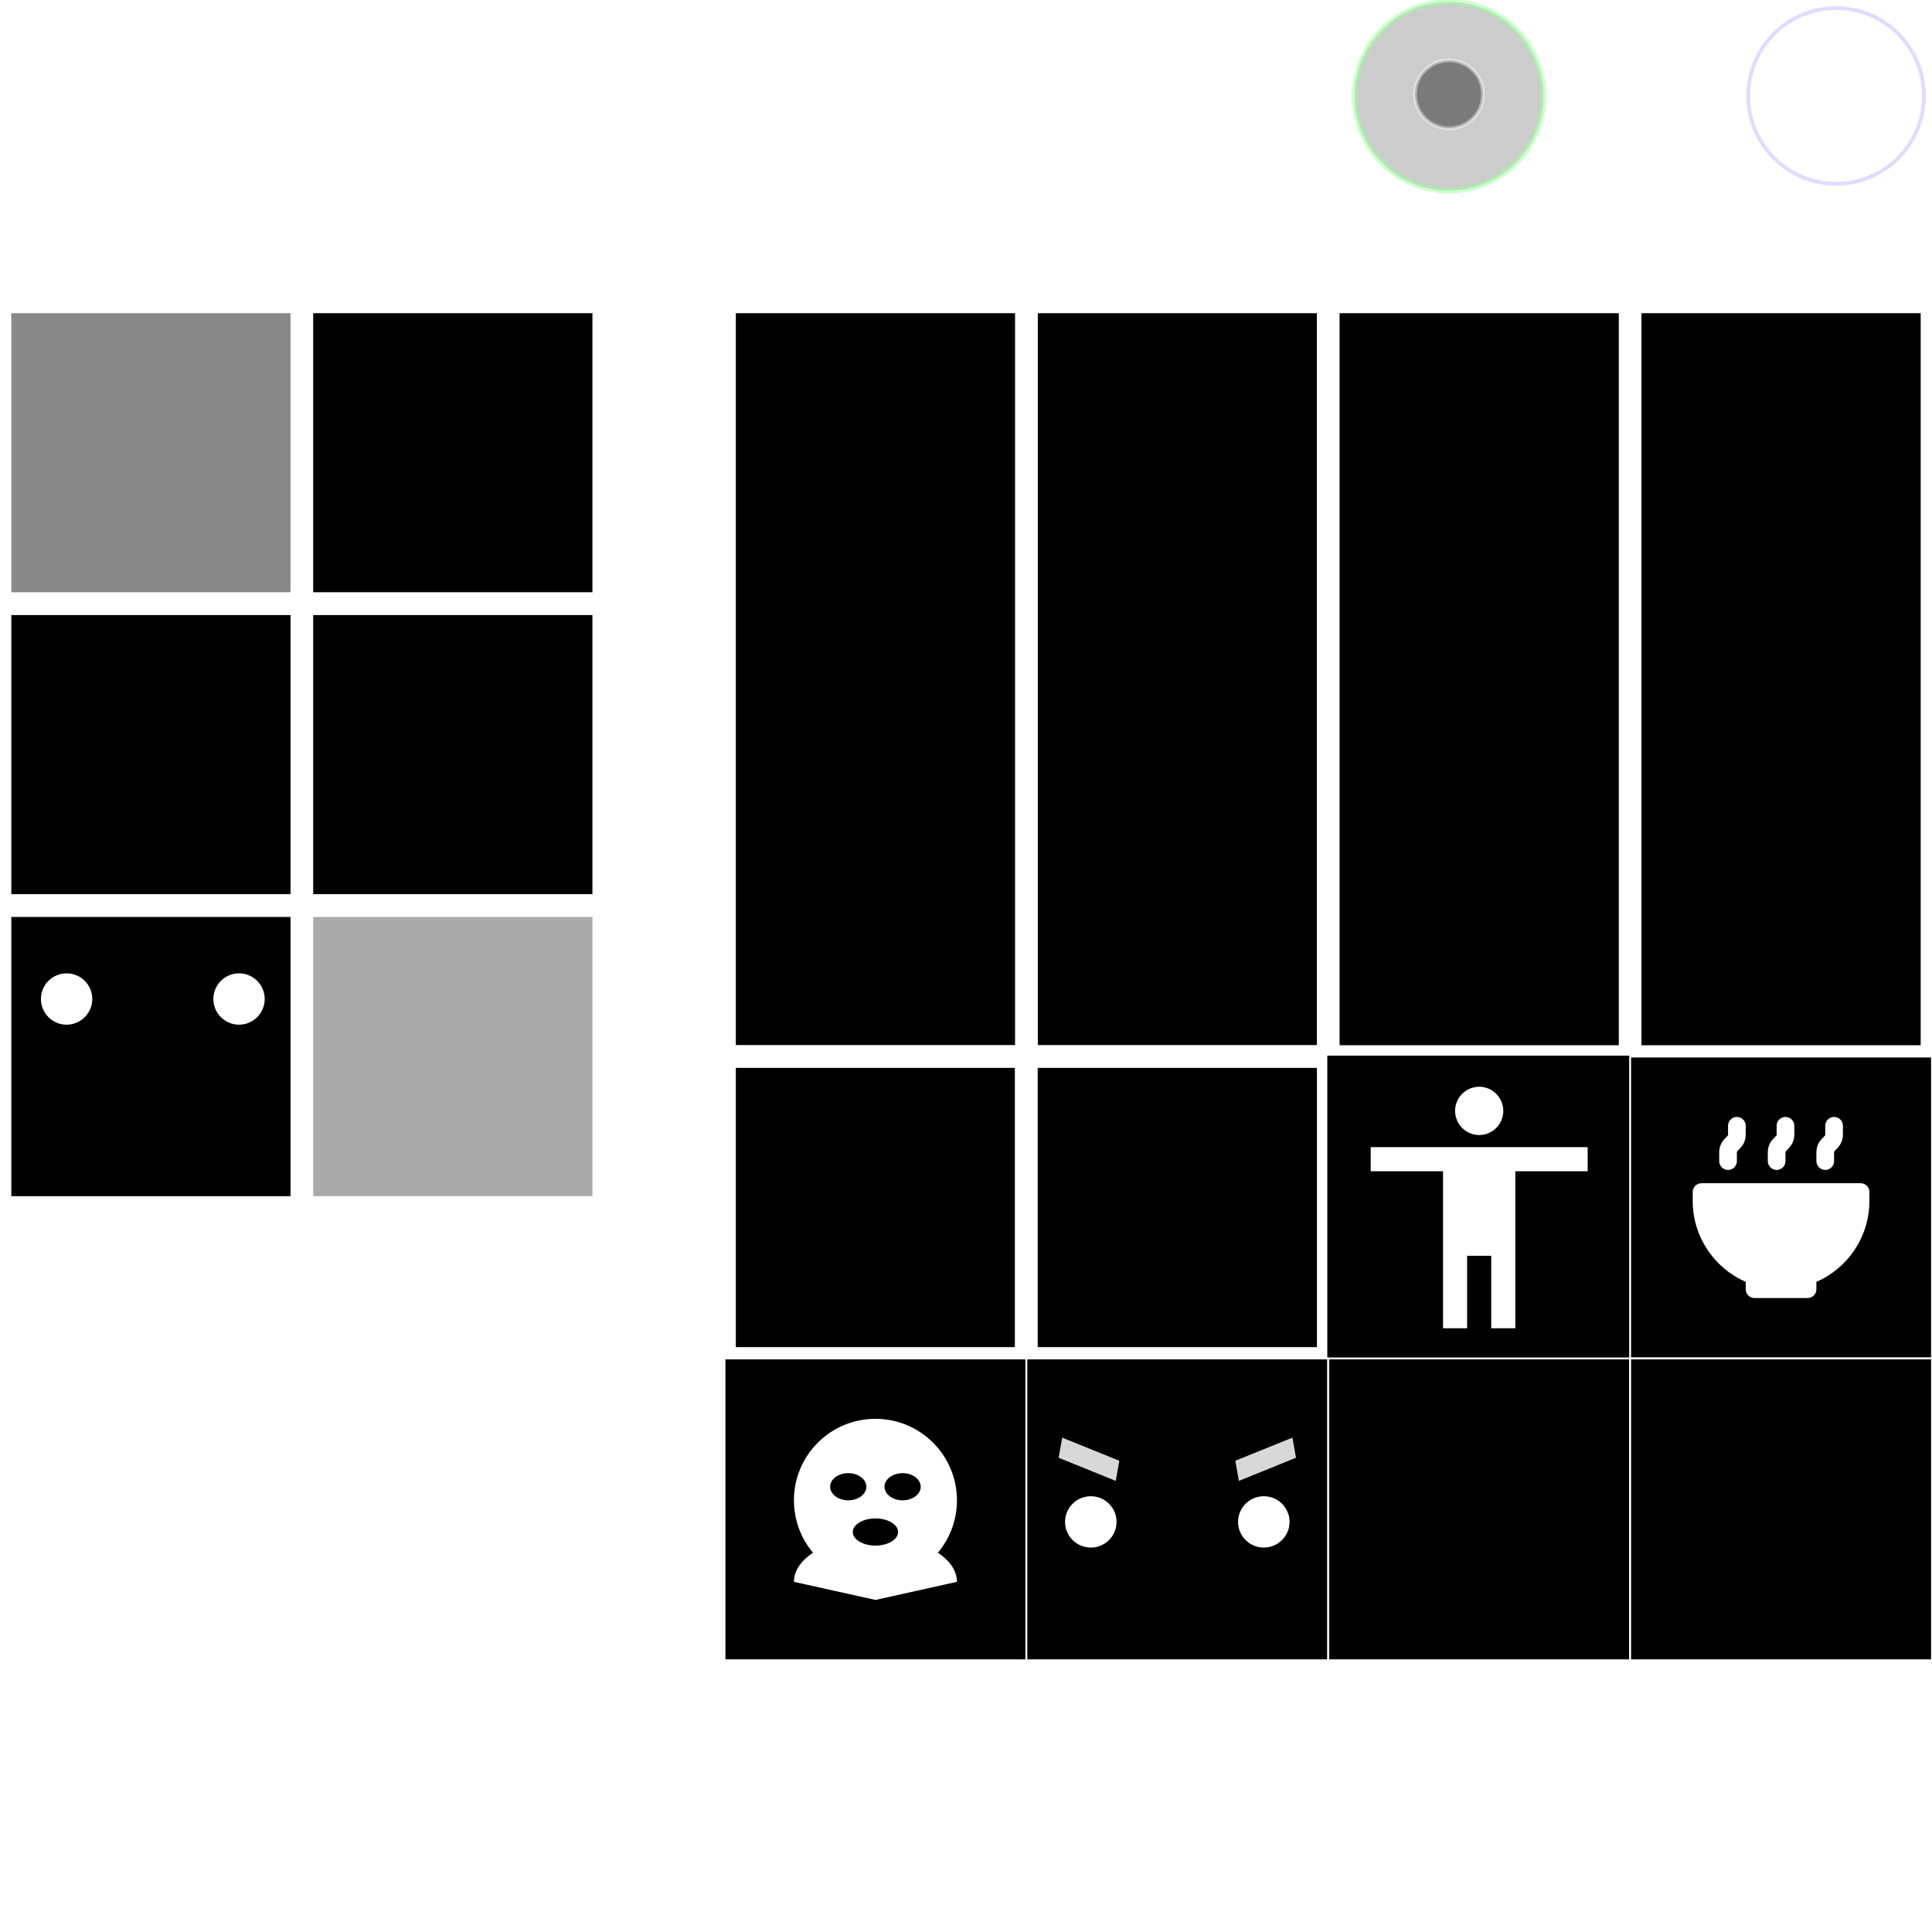
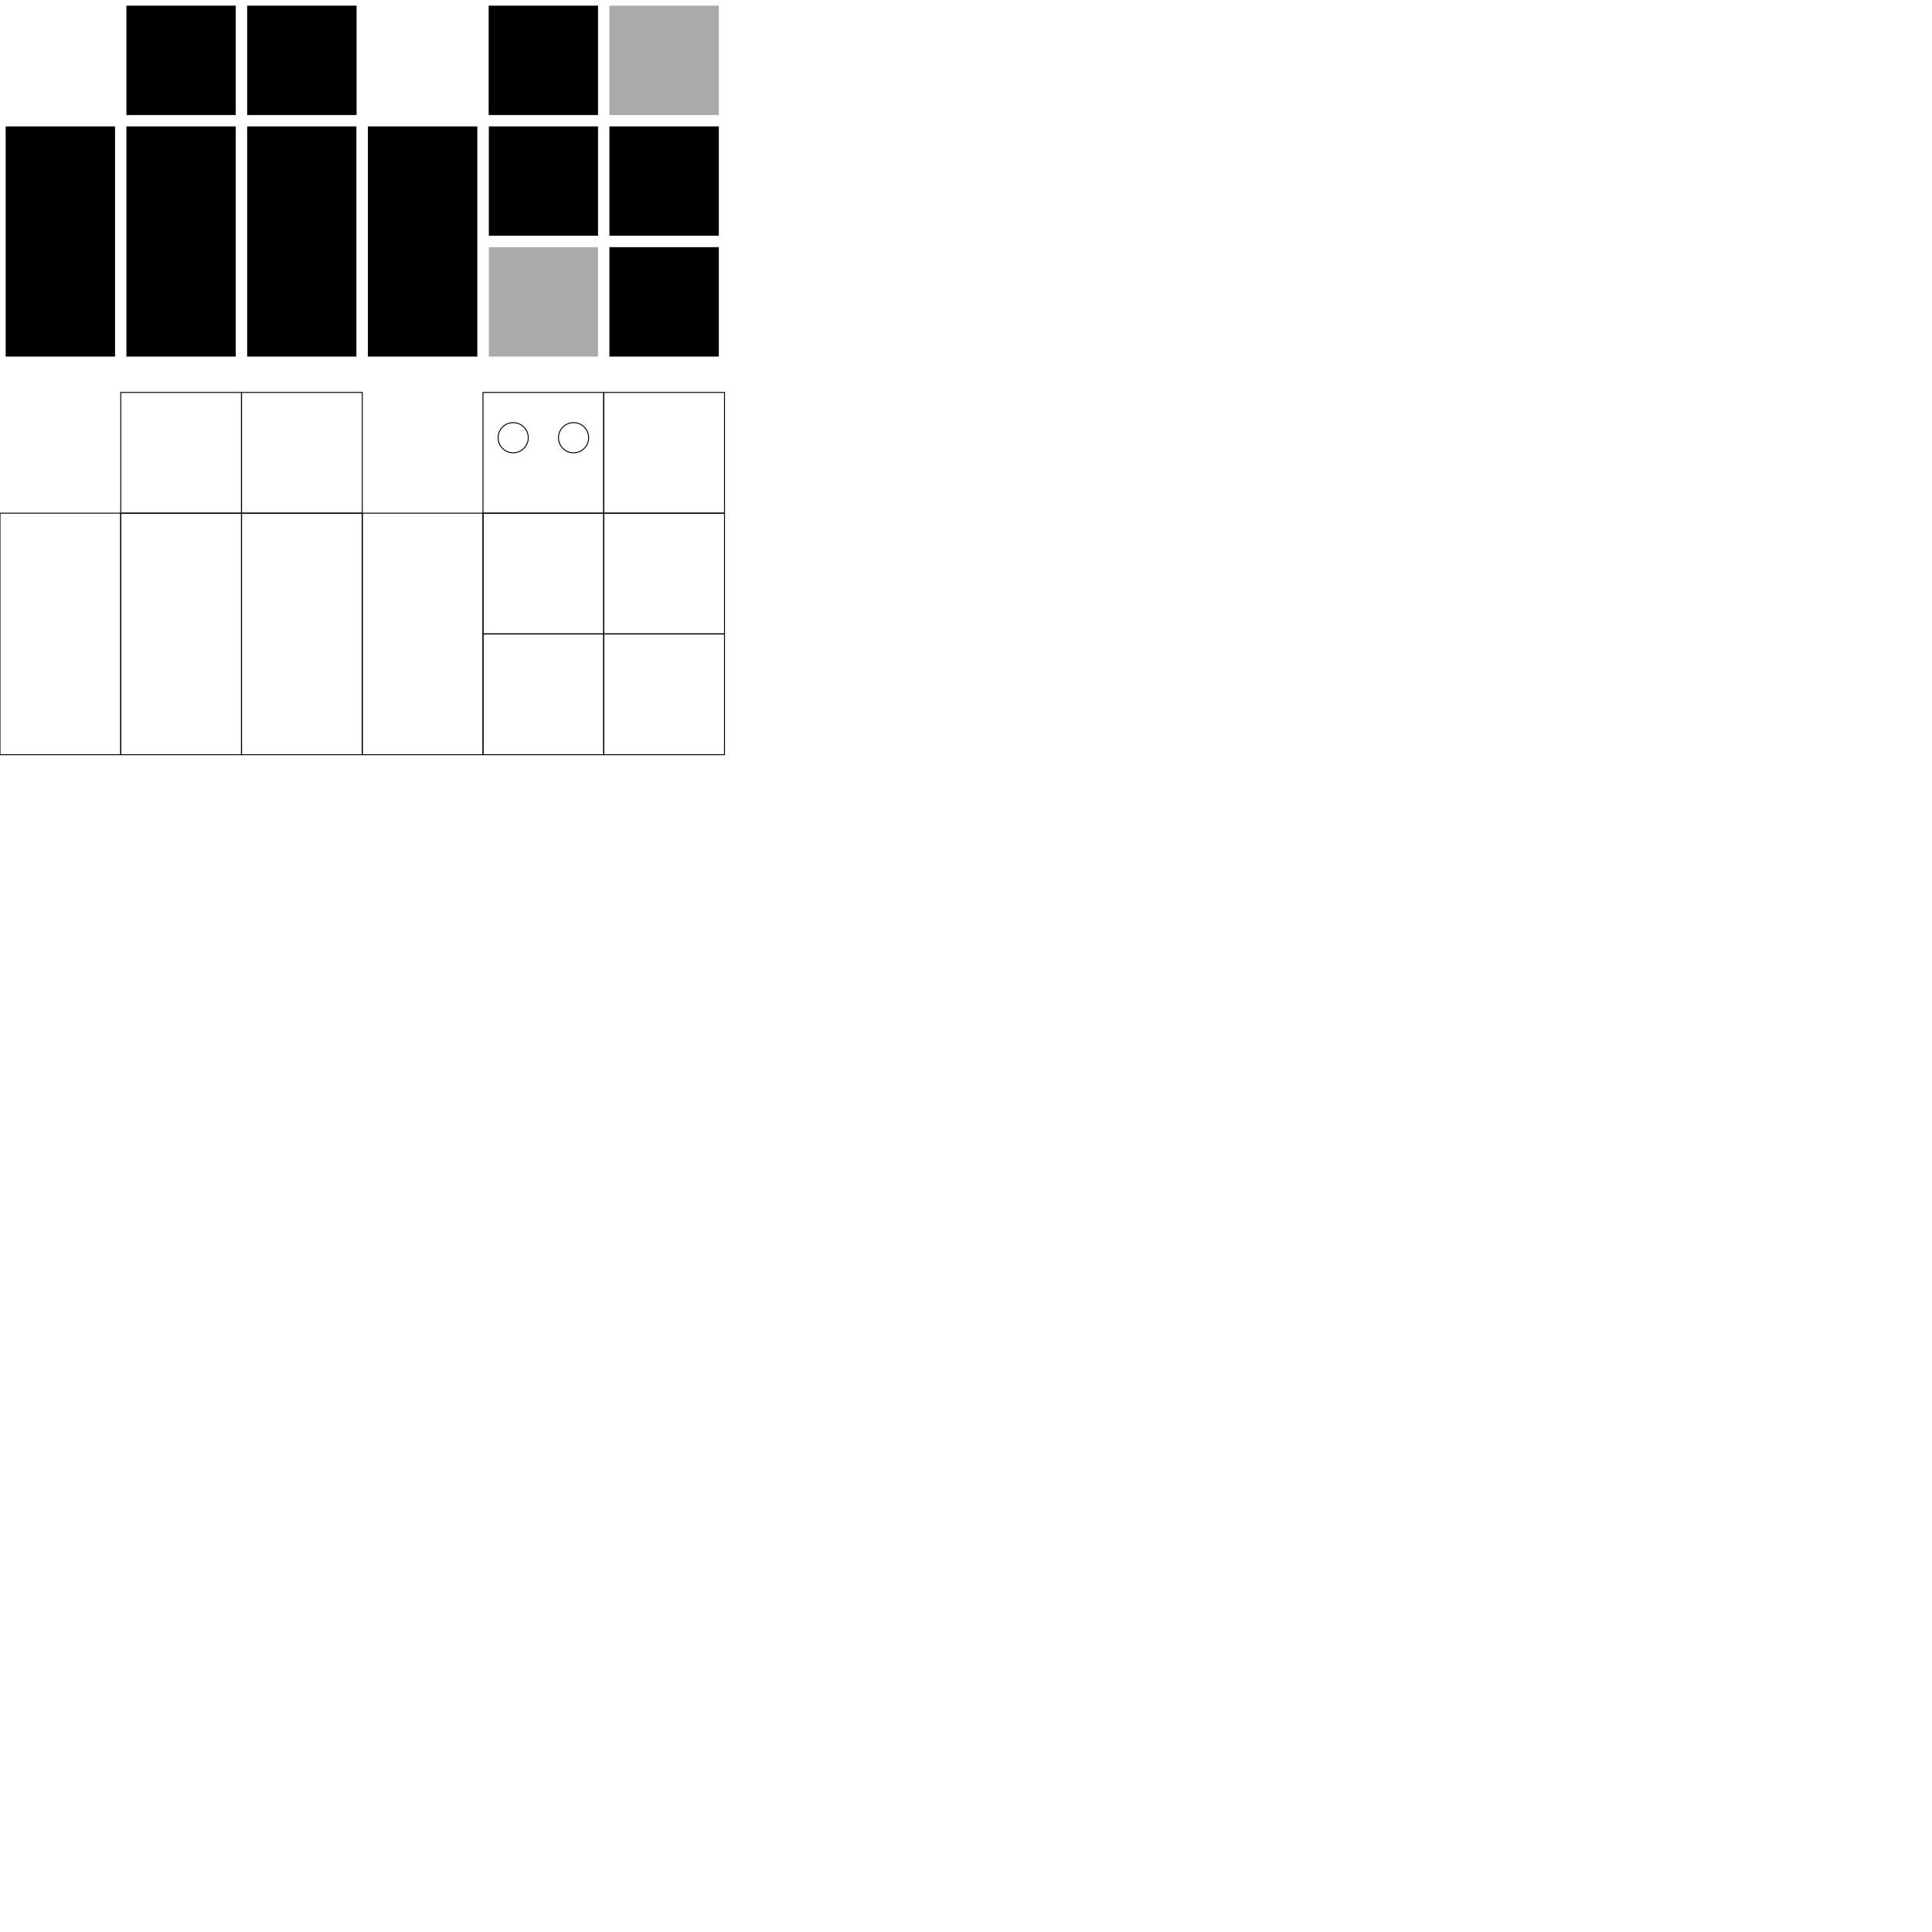
- <svg xmlns="http://www.w3.org/2000/svg" xmlns:ns1="https://boxy-svg.com" width="1024" height="1024" viewBox="0 0 1024 1024" version="1.1">
+ <svg xmlns="http://www.w3.org/2000/svg" xmlns:ns1="https://boxy-svg.com" width="2048" height="2048" viewBox="0 0 2048 2048">
  <defs>
    <ns1:grid x="0" y="0" width="16" height="16" />
  </defs>
-   <g style="filter: none;">
-     <polygon points="1024.000,0.000 921.600,0.000 921.600,102.400 1024.000,102.400 " style="fill-opacity: 0; stroke-width: 8px;">
-                         </polygon>
-     <polygon points="819.200,0.000 716.800,0.000 716.800,102.400 819.200,102.400 " style="fill-opacity: 0.25; fill: none;">
-                         </polygon>
-     <polygon points="160 320 0 320 0 160 160 160" style="stroke: rgb(255, 255, 255); stroke-width: 12px; fill: rgb(136, 136, 136);">
-                         </polygon>
-     <polygon points="320 320 160 320 160 160 320 160" style="stroke: rgb(255, 255, 255); stroke-width: 12px;">
-                         </polygon>
-     <polygon points="0 480 0 320 160 320 160 480" style="stroke: rgb(255, 255, 255); stroke-width: 12px;">
-                         </polygon>
-     <polygon points="320 320 320 480 160 480 160 320" style="stroke: rgb(255, 255, 255); stroke-width: 12px;">
-                         </polygon>
-     <polygon points="160 640 0 640 0 480 160 480" style="stroke: rgb(255, 255, 255); stroke-width: 12px;">
-                         </polygon>
-     <polygon points="320 640 160 640 160 480 320 480" style="stroke: rgb(255, 255, 255); fill: rgb(170, 170, 170); stroke-width: 12px;">
-                         </polygon>
-     <polygon points="704 560 544 560 544 160 704 160" style="stroke: rgb(255, 255, 255); stroke-width: 12px;">
-                         </polygon>
-     <polygon points="1024 560 864 560 864 160 1024 160" style="stroke: rgb(255, 255, 255); stroke-width: 12px;">
-                         </polygon>
-     <polygon points="864 160 864 560 704 560 704 160" style="stroke: rgb(255, 255, 255); stroke-width: 12px;">
-                         </polygon>
-     <polygon points="384 560 384 160 544 160 544 560" style="stroke: rgb(255, 255, 255); stroke-width: 12px;">
-                         </polygon>
-     <polygon points="544 720 384 720 384 560 544 560" style="stroke: rgb(255, 255, 255); stroke-width: 12px;">
-                         </polygon>
-     <polygon points="704 720 544 720 544 560 704 560" style="stroke: rgb(255, 255, 255); stroke-width: 12px;">
-                         </polygon>
-     <polygon points="256 0 0 0 0 128 256 128" style="fill-opacity: 0.2; fill: none; stroke-width: 4px; stroke-opacity: 0.25;">
-                         </polygon>
-     <polygon points="864 720 704 720 704 560 864 560" style="stroke: rgb(0, 0, 0);">
-                         </polygon>
-     <polygon points="1024 720 864 720 864 560 1024 560" style="stroke: rgb(255, 255, 255);">
-                         </polygon>
-     <polygon points="544 880 384 880 384 720 544 720" style="stroke: rgb(255, 255, 255);">
-                         </polygon>
-     <polygon points="704 880 544 880 544 720 704 720" style="stroke: rgb(255, 255, 255);">
-                         </polygon>
-     <polygon points="864 880 704 880 704 720 864 720" style="stroke: rgb(255, 255, 255);">
-                         </polygon>
-     <polygon points="1024 880 864 880 864 720 1024 720" style="stroke: rgb(255, 255, 255);">
-                         </polygon>
-   </g>
-   <g transform="matrix(1, 0, 0, 1, -160, -90)">
+   <g>
    <g>
-       <circle style="stroke: rgb(0, 0, 0); fill: rgb(255, 255, 255);" cx="195.304" cy="619.496" r="14.104">
-                                 </circle>
-       <circle style="stroke: rgb(0, 0, 0); fill: rgb(255, 255, 255);" cx="286.696" cy="619.496" r="14.104">
-                                 </circle>
+       <rect width="128" height="128" style="stroke: rgb(255, 255, 255); stroke-width: 12px;" x="512">
+         </rect>
+       <rect width="128" height="128" style="stroke: rgb(255, 255, 255); stroke-width: 12px; fill: rgb(170, 170, 170);" x="640">
+         </rect>
+       <rect width="128" height="128" style="stroke: rgb(255, 255, 255); stroke-width: 12px;" y="128" x="512">
+         </rect>
+       <rect width="128" height="128" style="stroke: rgb(255, 255, 255); stroke-width: 12px;" x="640" y="128">
+         </rect>
+       <rect width="128" height="128" style="stroke: rgb(255, 255, 255); stroke-width: 12px; fill: rgb(170, 170, 170);" x="512" y="256">
+         </rect>
+       <rect width="128" height="128" style="stroke: rgb(255, 255, 255); stroke-width: 12px;" x="640" y="256">
+         </rect>
    </g>
-     <g transform="matrix(1.003345, 0, 0, 1, 542.194, 267.1423)">
-       <circle style="stroke: rgb(0, 0, 0); fill: rgb(255, 255, 255);" cx="195.304" cy="629.496" r="14.104">
-                                 </circle>
-       <circle style="stroke: rgb(0, 0, 0); fill: rgb(255, 255, 255);" cx="286.696" cy="629.496" r="14.104">
-                                 </circle>
-       <rect x="184.749" y="419.318" width="33.563" height="11.59" style="fill: rgb(216, 216, 216); stroke: rgb(0, 0, 0);" transform="matrix(0.9265286, 0.3762244, -0.178051, 1.006999, 83.31048, 92.39189)" />
-       <rect x="184.749" y="419.317" width="33.563" height="11.59" style="fill: rgb(216, 216, 216); stroke: rgb(0, 0, 0);" transform="matrix(-0.9265286, 0.3762244, 0.1780507, 1.006999, 398.6979, 92.38548)" />
+     <g>
+       <rect width="128" height="128" style="stroke: rgb(255, 255, 255); stroke-width: 12px;" x="128">
+         </rect>
+       <rect width="128" height="128" style="stroke: rgb(255, 255, 255); stroke-width: 12px;" x="256">
+         </rect>
+       <rect width="128" height="256" style="stroke: rgb(255, 255, 255); stroke-width: 12px;" y="128.003">
+         </rect>
+       <rect width="128" height="256" style="stroke: rgb(255, 255, 255); stroke-width: 12px; transform-origin: 192px 256.003px;" y="128.003" x="128">
+         </rect>
+       <rect width="128" height="256" style="stroke: rgb(255, 255, 255); stroke-width: 12px;" y="128.003" x="256">
+         </rect>
+       <rect width="128" height="256" style="stroke: rgb(255, 255, 255); stroke-width: 12px;" y="128.003" x="384">
+         </rect>
+     </g>
+     <g transform="matrix(1, 0, 0, 1, 0, 416)">
+       <rect width="128" height="128" style="stroke: rgb(0, 0, 0); fill: none;" x="512">
+         </rect>
+       <g transform="matrix(1, 0, 0, 1, 350.83, -569.6)">
+         <circle style="stroke: rgb(0, 0, 0); fill: rgb(255, 255, 255);" cx="193.17" cy="617.6" r="16">
+           </circle>
+         <circle style="stroke: rgb(0, 0, 0); fill: rgb(255, 255, 255);" cx="257.17" cy="617.6" r="16">
+           </circle>
+       </g>
+       <rect width="128" height="128" style="fill: none; stroke: rgb(0, 0, 0);" x="640">
+         </rect>
+       <rect width="128" height="128" style="fill: none; stroke: rgb(0, 0, 0);" y="128" x="512">
+         </rect>
+       <rect width="128" height="128" style="fill: none; stroke: rgb(0, 0, 0);" x="640" y="128">
+         </rect>
+       <rect width="128" height="128" style="fill: none; stroke: rgb(0, 0, 0);" x="512" y="256">
+         </rect>
+       <rect width="128" height="128" style="fill: none; stroke: rgb(0, 0, 0);" x="640" y="256">
+         </rect>
+     </g>
+     <g transform="matrix(1, 0, 0, 1, 0, 416)">
+       <rect width="128" height="128" style="fill: none; stroke: rgb(0, 0, 0);" x="128">
+         </rect>
+       <rect width="128" height="128" style="fill: none; stroke: rgb(0, 0, 0);" x="256">
+         </rect>
+       <rect width="128" height="256" style="fill: none; stroke: rgb(0, 0, 0);" y="128.003">
+         </rect>
+       <rect width="128" height="256" style="transform-origin: 192px 256.003px; fill: none; stroke: rgb(0, 0, 0);" y="128.003" x="128">
+         </rect>
+       <path d="M 192 176 C 197.866 176 202.666 181.76 202.666 188.799 C 202.666 195.84 197.866 201.6 192 201.6 C 186.134 201.6 181.334 195.84 181.334 188.799 C 181.334 181.76 186.134 176 192 176 Z M 240 220.8 L 208 220.8 L 208 304 L 197.333 304 L 197.333 265.6 L 186.667 265.6 L 186.667 304 L 176.001 304 L 176.001 220.8 L 144 220.8 L 144 208 L 240 208 L 240 220.8 Z" style="fill: rgb(255, 255, 255); stroke-width: 0.388px; transform-origin: 192px 203.226px;">
+         </path>
+       <rect width="128" height="256" style="fill: none; stroke: rgb(0, 0, 0);" y="128.003" x="256">
+         </rect>
+       <rect width="128" height="256" style="fill: none; stroke: rgb(0, 0, 0);" y="128.003" x="384">
+         </rect>
+       <path d="M 448 176 C 453.866 176 458.666 181.76 458.666 188.799 C 458.666 195.84 453.866 201.6 448 201.6 C 442.134 201.6 437.334 195.84 437.334 188.799 C 437.334 181.76 442.134 176 448 176 Z M 496 220.8 L 464 220.8 L 464 304 L 453.333 304 L 453.333 265.6 L 442.667 265.6 L 442.667 304 L 432.001 304 L 432.001 220.8 L 400 220.8 L 400 208 L 496 208 L 496 220.8 Z" style="fill: rgb(255, 255, 255); stroke-width: 0.388px; transform-origin: 448px 203.226px;">
+         </path>
    </g>
  </g>
-   <g>
-     <circle style="fill: none; stroke-width: 2px; stroke: rgb(221, 221, 255);" cx="973.159" cy="50.842" r="46.558" />
-   </g>
-   <g style="" transform="matrix(1.073919, 0, 0, 1.073919, -56.94018, -3.599732)">
-     <circle style="stroke-width: 2.794px; fill-opacity: 0.2; stroke-opacity: 0.5; stroke: rgb(153, 255, 153);" cx="768.159" cy="50.842" r="46.558" />
-     <circle style="stroke-width: 1.862px; fill-opacity: 0.4; stroke: rgb(255, 255, 255); stroke-opacity: 0.4;" cx="768.159" cy="49.91" r="16.761" />
-   </g>
-   <g>
-     <text style="fill: rgb(255, 255, 221); font-family: &quot;American Typewriter&quot;; font-size: 32px; white-space: pre; transform-box: fill-box;" x="8.264" y="73.397" />
-   </g>
-   <g transform="matrix(10.30466, 0, 0, 10.32257, 1094.995, 372.3014)" style="">
-     <path d="M -30.18 19.733 C -29.498 19.733 -28.94 20.291 -28.94 20.973 C -28.94 21.655 -29.498 22.213 -30.18 22.213 C -30.862 22.213 -31.42 21.655 -31.42 20.973 C -31.42 20.291 -30.862 19.733 -30.18 19.733 Z M -24.6 24.073 L -28.32 24.073 L -28.32 32.133 L -29.56 32.133 L -29.56 28.413 L -30.8 28.413 L -30.8 32.133 L -32.04 32.133 L -32.04 24.073 L -35.76 24.073 L -35.76 22.833 L -24.6 22.833 L -24.6 24.073 Z" style="fill: rgb(255, 255, 255); transform-origin: -30.18px 22.371px; stroke-width: 0.388px;" />
-   </g>
-   <g transform="matrix(4.934044, 0, 0, 4.934044, 884.7916, 586.9591)" style="">
-     <path d="M 8.204 1.971 C 8.204 1.447 7.779 1.022 7.254 1.022 C 6.73 1.022 6.305 1.447 6.305 1.971 L 6.305 2.92 C 6.305 2.926 6.306 2.932 6.306 2.937 C 6.309 2.979 6.31 2.996 6.109 3.198 L 6.09 3.217 C 5.836 3.47 5.356 3.949 5.356 4.818 L 5.356 5.767 C 5.356 6.291 5.781 6.716 6.305 6.716 C 6.83 6.716 7.254 6.291 7.254 5.767 L 7.254 4.818 C 7.254 4.812 7.254 4.806 7.254 4.801 C 7.251 4.759 7.25 4.742 7.451 4.54 L 7.47 4.521 C 7.723 4.268 8.204 3.789 8.204 2.92 L 8.204 1.971 Z M 2.509 9.089 C 2.509 8.565 2.934 8.14 3.458 8.14 L 20.542 8.14 C 21.066 8.14 21.491 8.565 21.491 9.089 L 21.491 10.038 C 21.491 13.93 19.148 17.275 15.796 18.739 L 15.796 19.529 C 15.796 20.053 15.372 20.478 14.847 20.478 L 9.153 20.478 C 8.629 20.478 8.204 20.053 8.204 19.529 L 8.204 18.739 C 4.852 17.275 2.509 13.93 2.509 10.038 L 2.509 9.089 Z M 17.695 1.022 C 18.219 1.022 18.644 1.447 18.644 1.971 L 18.644 2.92 C 18.644 3.789 18.163 4.268 17.91 4.521 L 17.891 4.54 C 17.69 4.742 17.691 4.759 17.694 4.801 C 17.694 4.806 17.695 4.812 17.695 4.818 L 17.695 5.767 C 17.695 6.291 17.27 6.716 16.746 6.716 C 16.221 6.716 15.796 6.291 15.796 5.767 L 15.796 4.818 C 15.796 3.949 16.277 3.47 16.53 3.217 L 16.549 3.198 C 16.75 2.996 16.749 2.979 16.746 2.937 C 16.746 2.932 16.746 2.926 16.746 2.92 L 16.746 1.971 C 16.746 1.447 17.17 1.022 17.695 1.022 Z M 13.424 1.971 C 13.424 1.447 12.999 1.022 12.475 1.022 C 11.95 1.022 11.525 1.447 11.525 1.971 L 11.525 2.92 C 11.525 2.926 11.526 2.932 11.526 2.937 C 11.529 2.979 11.53 2.996 11.329 3.198 L 11.31 3.217 C 11.057 3.47 10.576 3.949 10.576 4.818 L 10.576 5.767 C 10.576 6.291 11.001 6.716 11.525 6.716 C 12.05 6.716 12.475 6.291 12.475 5.767 L 12.475 4.818 C 12.475 4.812 12.474 4.806 12.474 4.801 C 12.471 4.759 12.47 4.742 12.671 4.54 L 12.69 4.521 C 12.943 4.268 13.424 3.789 13.424 2.92 L 13.424 1.971 Z" style="fill: rgb(255, 255, 255);" />
-   </g>
-   <g transform="matrix(6.9503, 0, 0, 6.9503, 380.5964, 716.5966)" style="">
-     <path d="M 12 5.094 C 15.433 5.094 18.216 7.877 18.216 11.309 C 18.216 12.831 17.669 14.225 16.761 15.305 C 17.628 15.878 18.166 16.61 18.212 17.411 L 18.216 17.525 L 12 18.906 L 5.784 17.525 L 5.788 17.411 C 5.834 16.61 6.372 15.878 7.239 15.305 C 6.331 14.225 5.784 12.831 5.784 11.309 C 5.784 7.877 8.567 5.094 12 5.094 Z M 12 12.691 C 11.046 12.691 10.273 13.154 10.273 13.727 C 10.273 14.299 11.046 14.762 12 14.762 C 12.954 14.762 13.727 14.299 13.727 13.727 C 13.727 13.154 12.954 12.691 12 12.691 Z M 9.928 9.238 C 9.165 9.238 8.547 9.701 8.547 10.273 C 8.547 10.846 9.165 11.309 9.928 11.309 C 10.691 11.309 11.309 10.846 11.309 10.273 C 11.309 9.701 10.691 9.238 9.928 9.238 Z M 14.072 9.238 C 13.309 9.238 12.691 9.701 12.691 10.273 C 12.691 10.846 13.309 11.309 14.072 11.309 C 14.835 11.309 15.453 10.846 15.453 10.273 C 15.453 9.701 14.835 9.238 14.072 9.238 Z" style="fill: rgb(255, 255, 255);" />
-   </g>
</svg>
